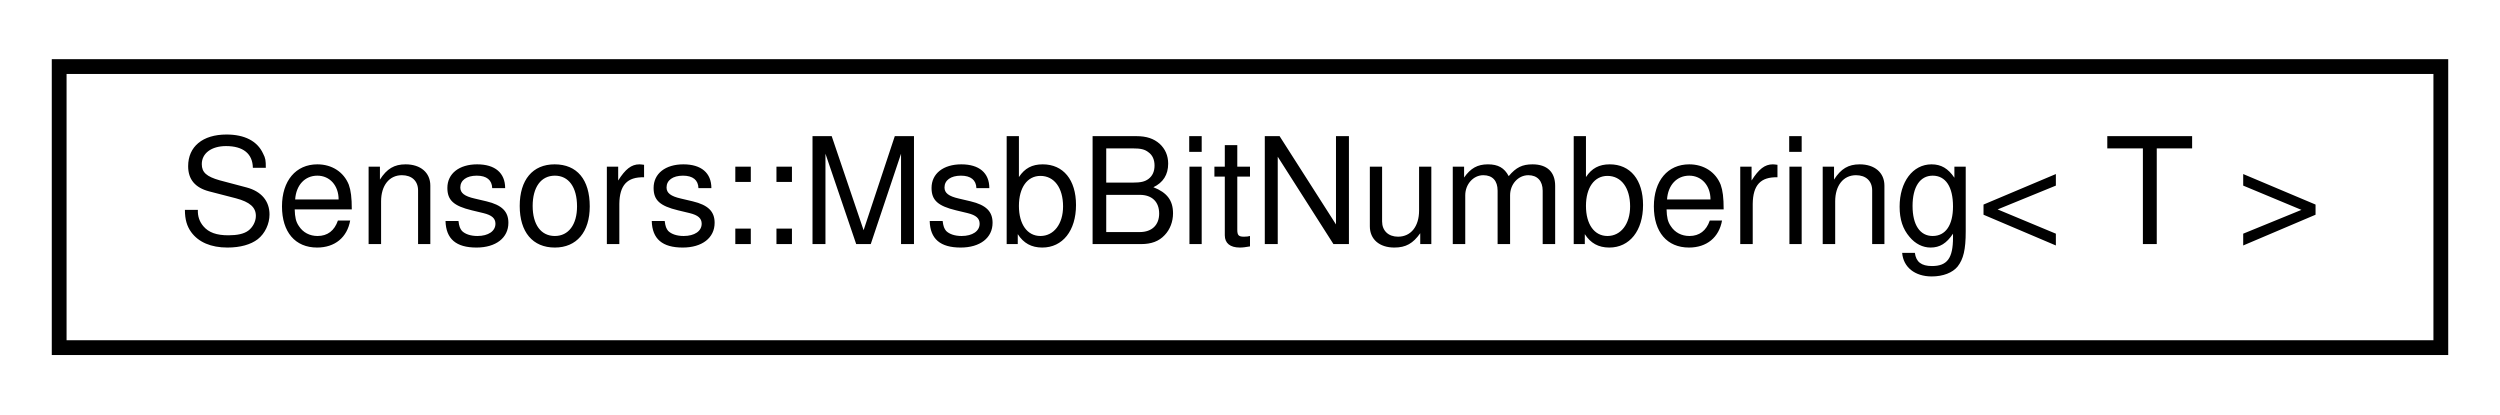
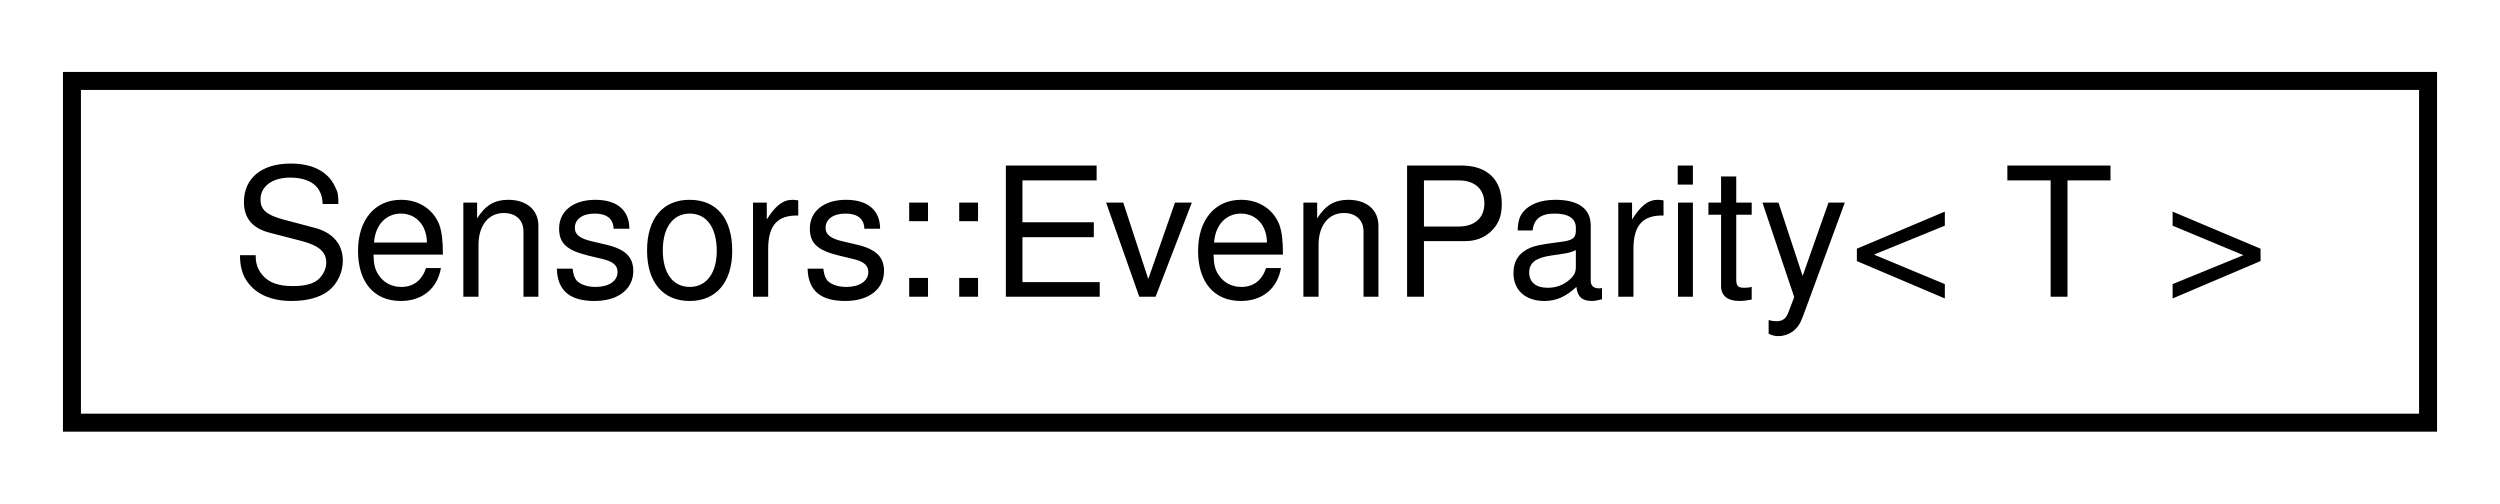
- <svg xmlns="http://www.w3.org/2000/svg" xmlns:xlink="http://www.w3.org/1999/xlink" width="169pt" height="28pt" viewBox="0.00 0.00 169.00 28.00">
+ <svg xmlns="http://www.w3.org/2000/svg" xmlns:xlink="http://www.w3.org/1999/xlink" width="139pt" height="28pt" viewBox="0.00 0.00 139.00 28.00">
  <g id="graph0" class="graph" transform="scale(1 1) rotate(0) translate(4 24)">
    <g id="node1" class="node">
      <g id="a_node1">
-         <a xlink:href="group__libsensors__bitdecoder.html#structSensors_1_1MsbBitNumbering" target="_top" xlink:title="Configuration parameter for BitDecoder that leads to new bits being added with MSB bit numbering (mos...">
-           <polygon fill="none" stroke="black" points="0,-0.5 0,-19.5 161,-19.5 161,-0.5 0,-0.5" />
-           <text text-anchor="middle" x="80.5" y="-7.5" font-family="Helvetica,sans-Serif" font-size="10.00">Sensors::MsbBitNumbering&lt; T &gt;</text>
+         <a xlink:href="group__libsensors__bitdecoder.html#structSensors_1_1EvenParity" target="_top" xlink:title="Configuration parameter for BitDecoder that enables even parity checking. ">
+           <polygon fill="none" stroke="black" points="0,-0.5 0,-19.5 131,-19.5 131,-0.5 0,-0.5" />
+           <text text-anchor="middle" x="65.5" y="-7.5" font-family="Helvetica,sans-Serif" font-size="10.00">Sensors::EvenParity&lt; T &gt;</text>
        </a>
      </g>
    </g>
  </g>
</svg>
